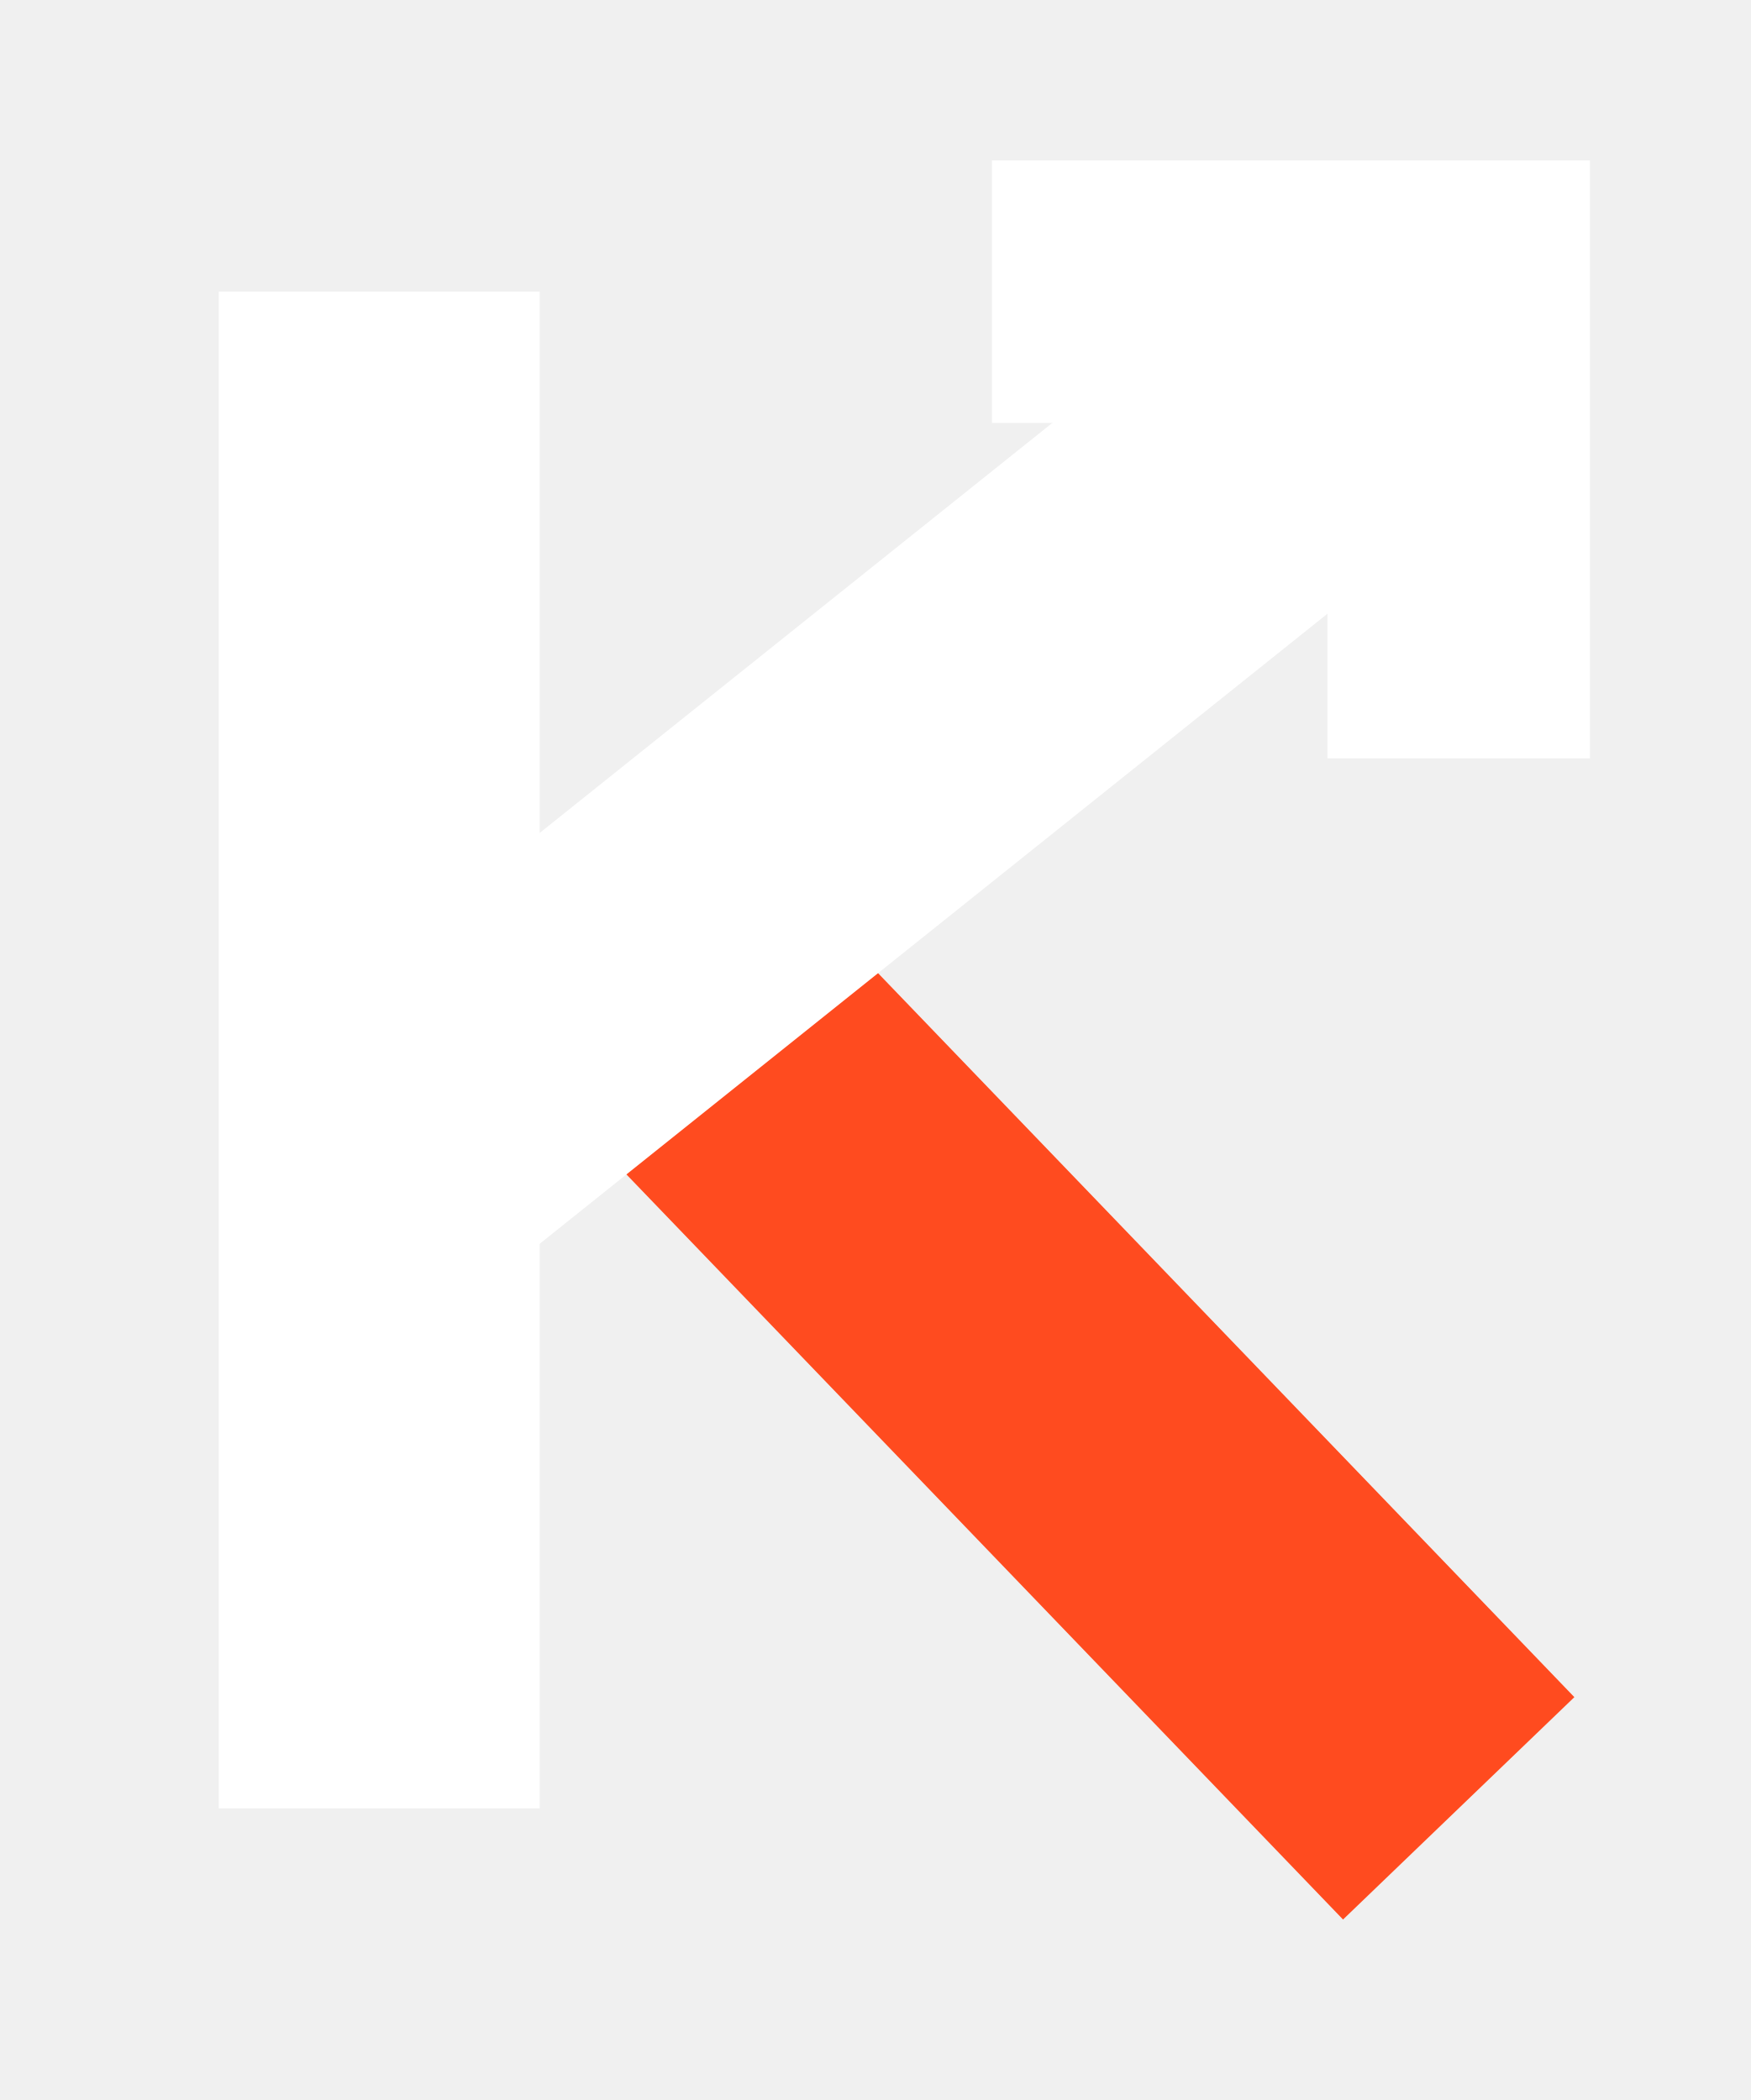
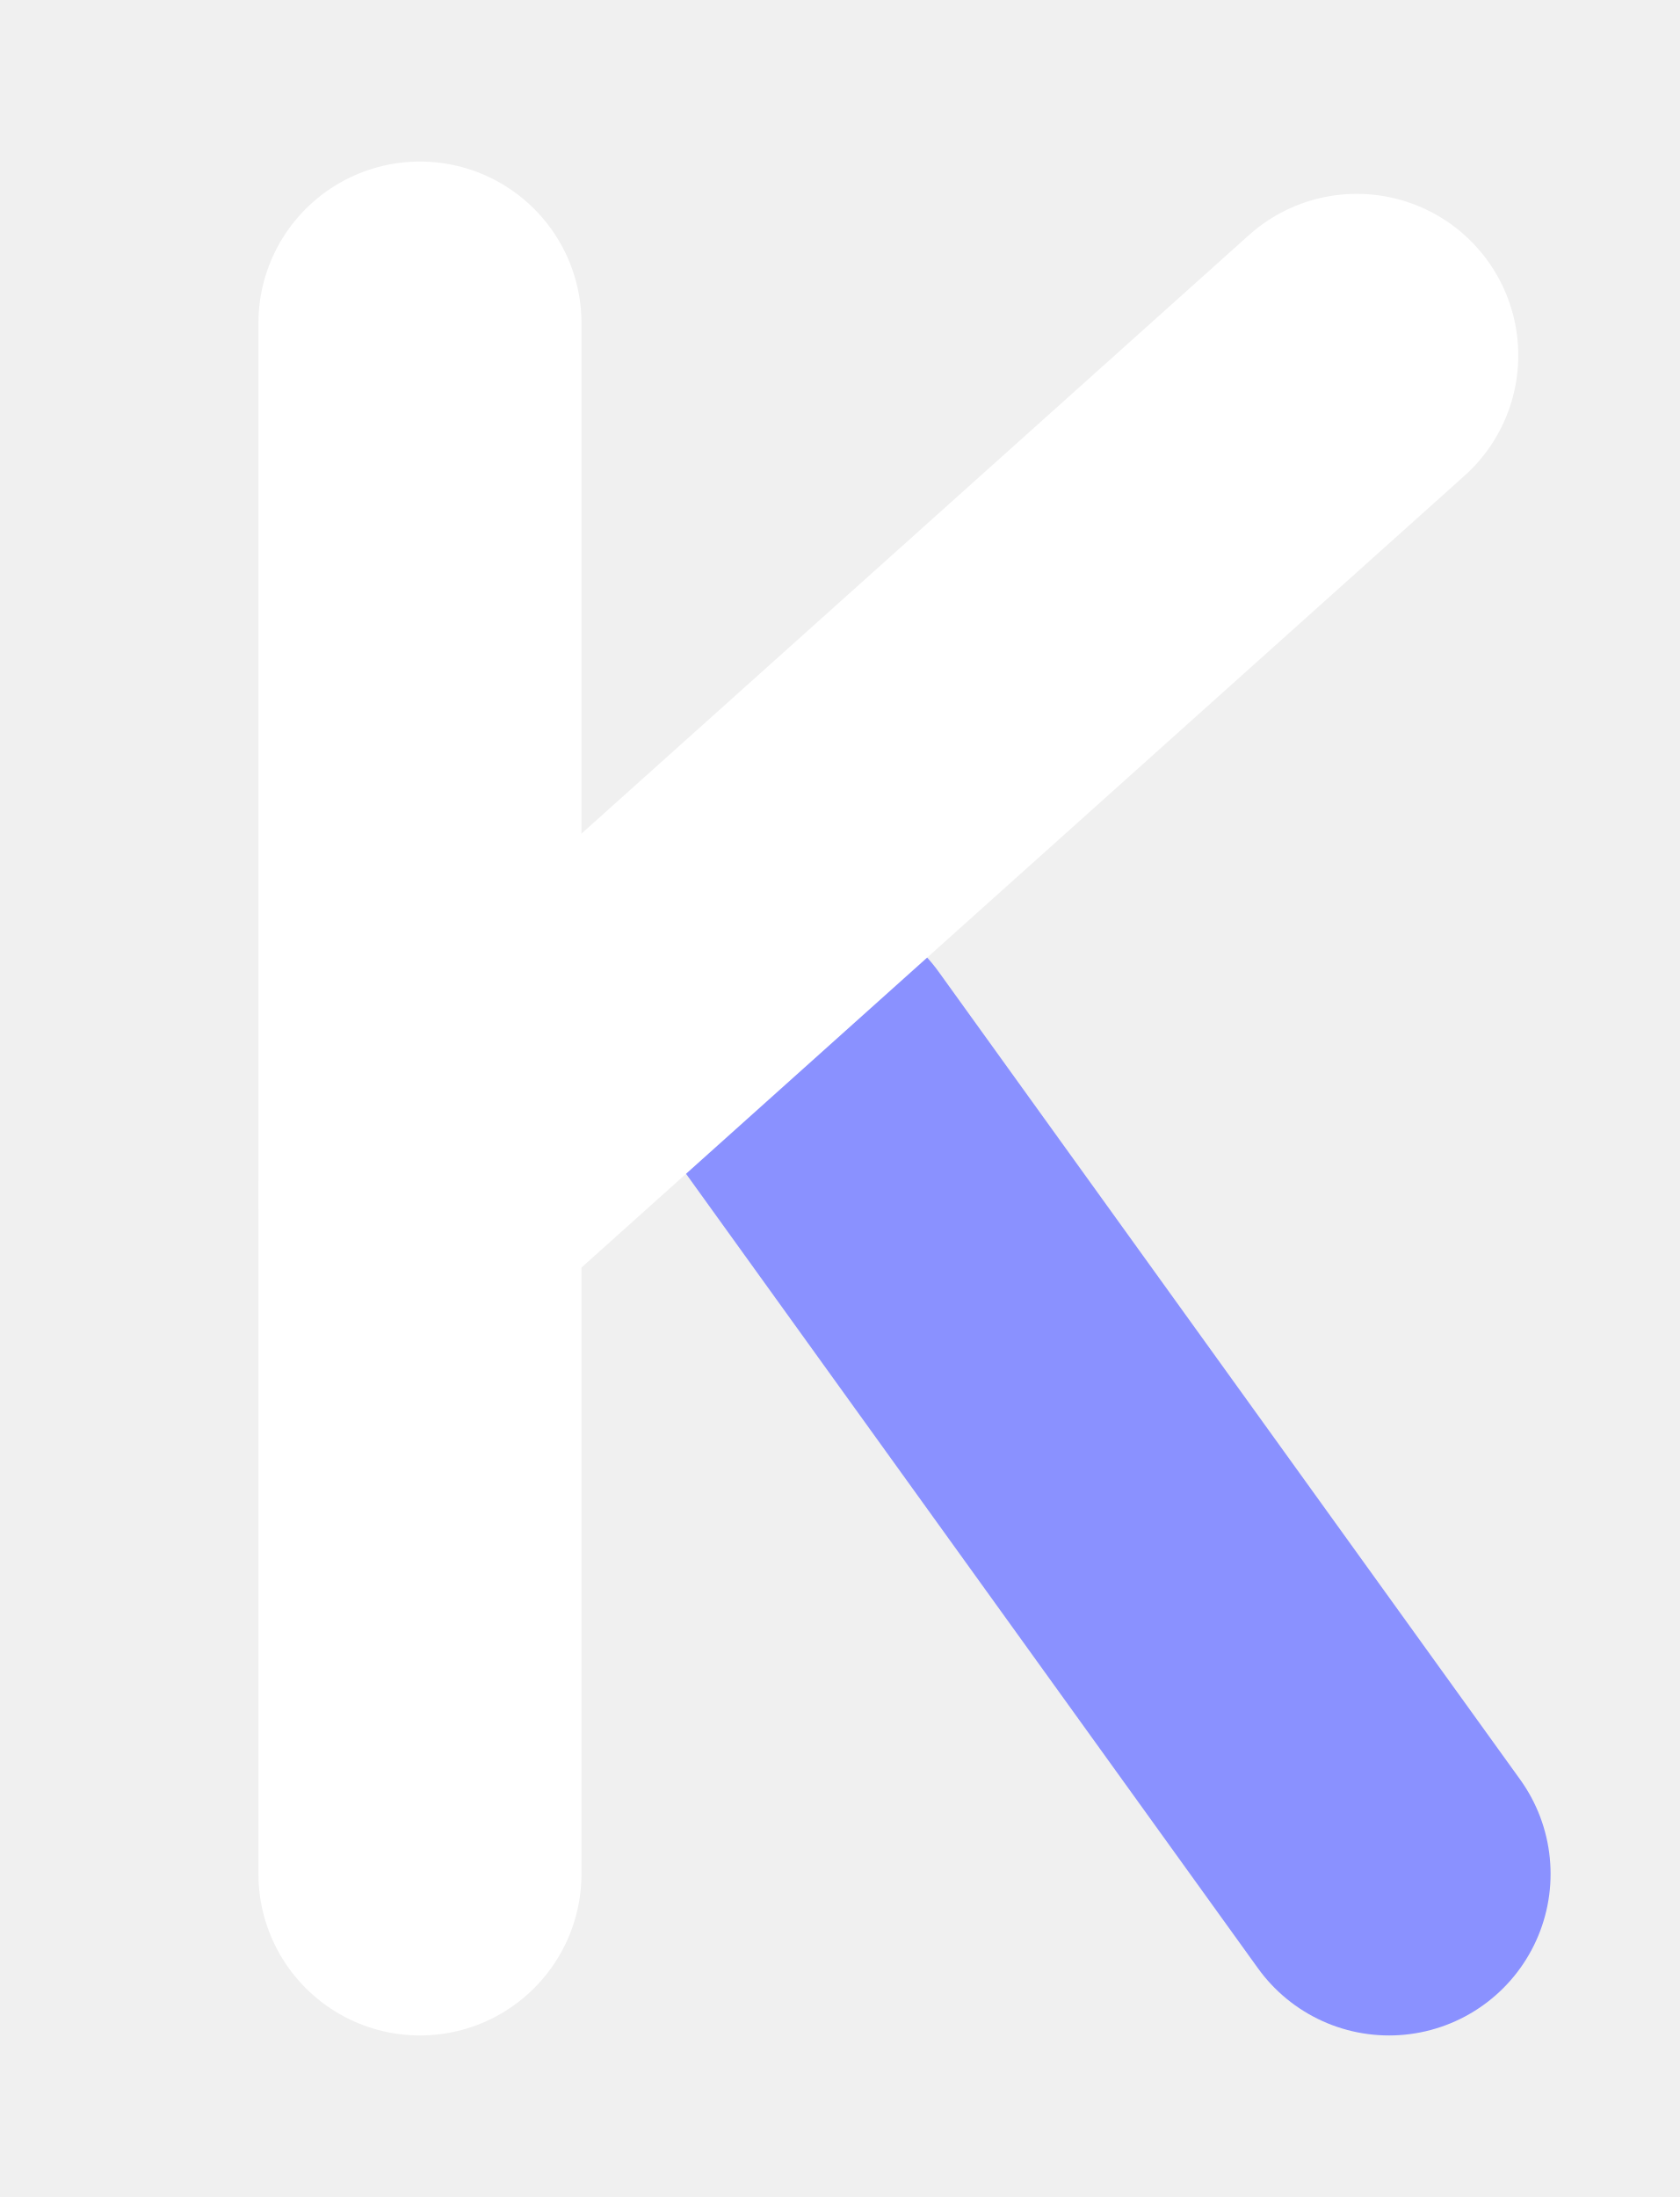
- <svg xmlns="http://www.w3.org/2000/svg" viewBox="18 12 60 72" width="480" height="576">
-   <polyline points="43,48 68,74" fill="none" stroke="#FF4B1F" stroke-width="11" stroke-linejoin="miter" />
-   <line x1="31" y1="22" x2="31" y2="74" stroke="#FFFFFF" stroke-width="11" />
-   <polyline points="31,52 66,24" fill="none" stroke="#FFFFFF" stroke-width="11" stroke-linejoin="miter" />
-   <polyline points="52,22 68,22 68,38" fill="none" stroke="#FFFFFF" stroke-width="9" stroke-linejoin="miter" />
+ <svg xmlns="http://www.w3.org/2000/svg" viewBox="20 14 52 68" role="img" aria-label="Klose">
+   <path d="M45 47 L63 72" stroke="#8A91FF" stroke-width="10" stroke-linecap="round" fill="none" />
+   <path d="M33 51 L62 25" stroke="#FFFFFF" stroke-width="10" stroke-linecap="round" fill="none" />
+   <path d="M33 24 V72" stroke="#FFFFFF" stroke-width="10" stroke-linecap="round" fill="none" />
</svg>
